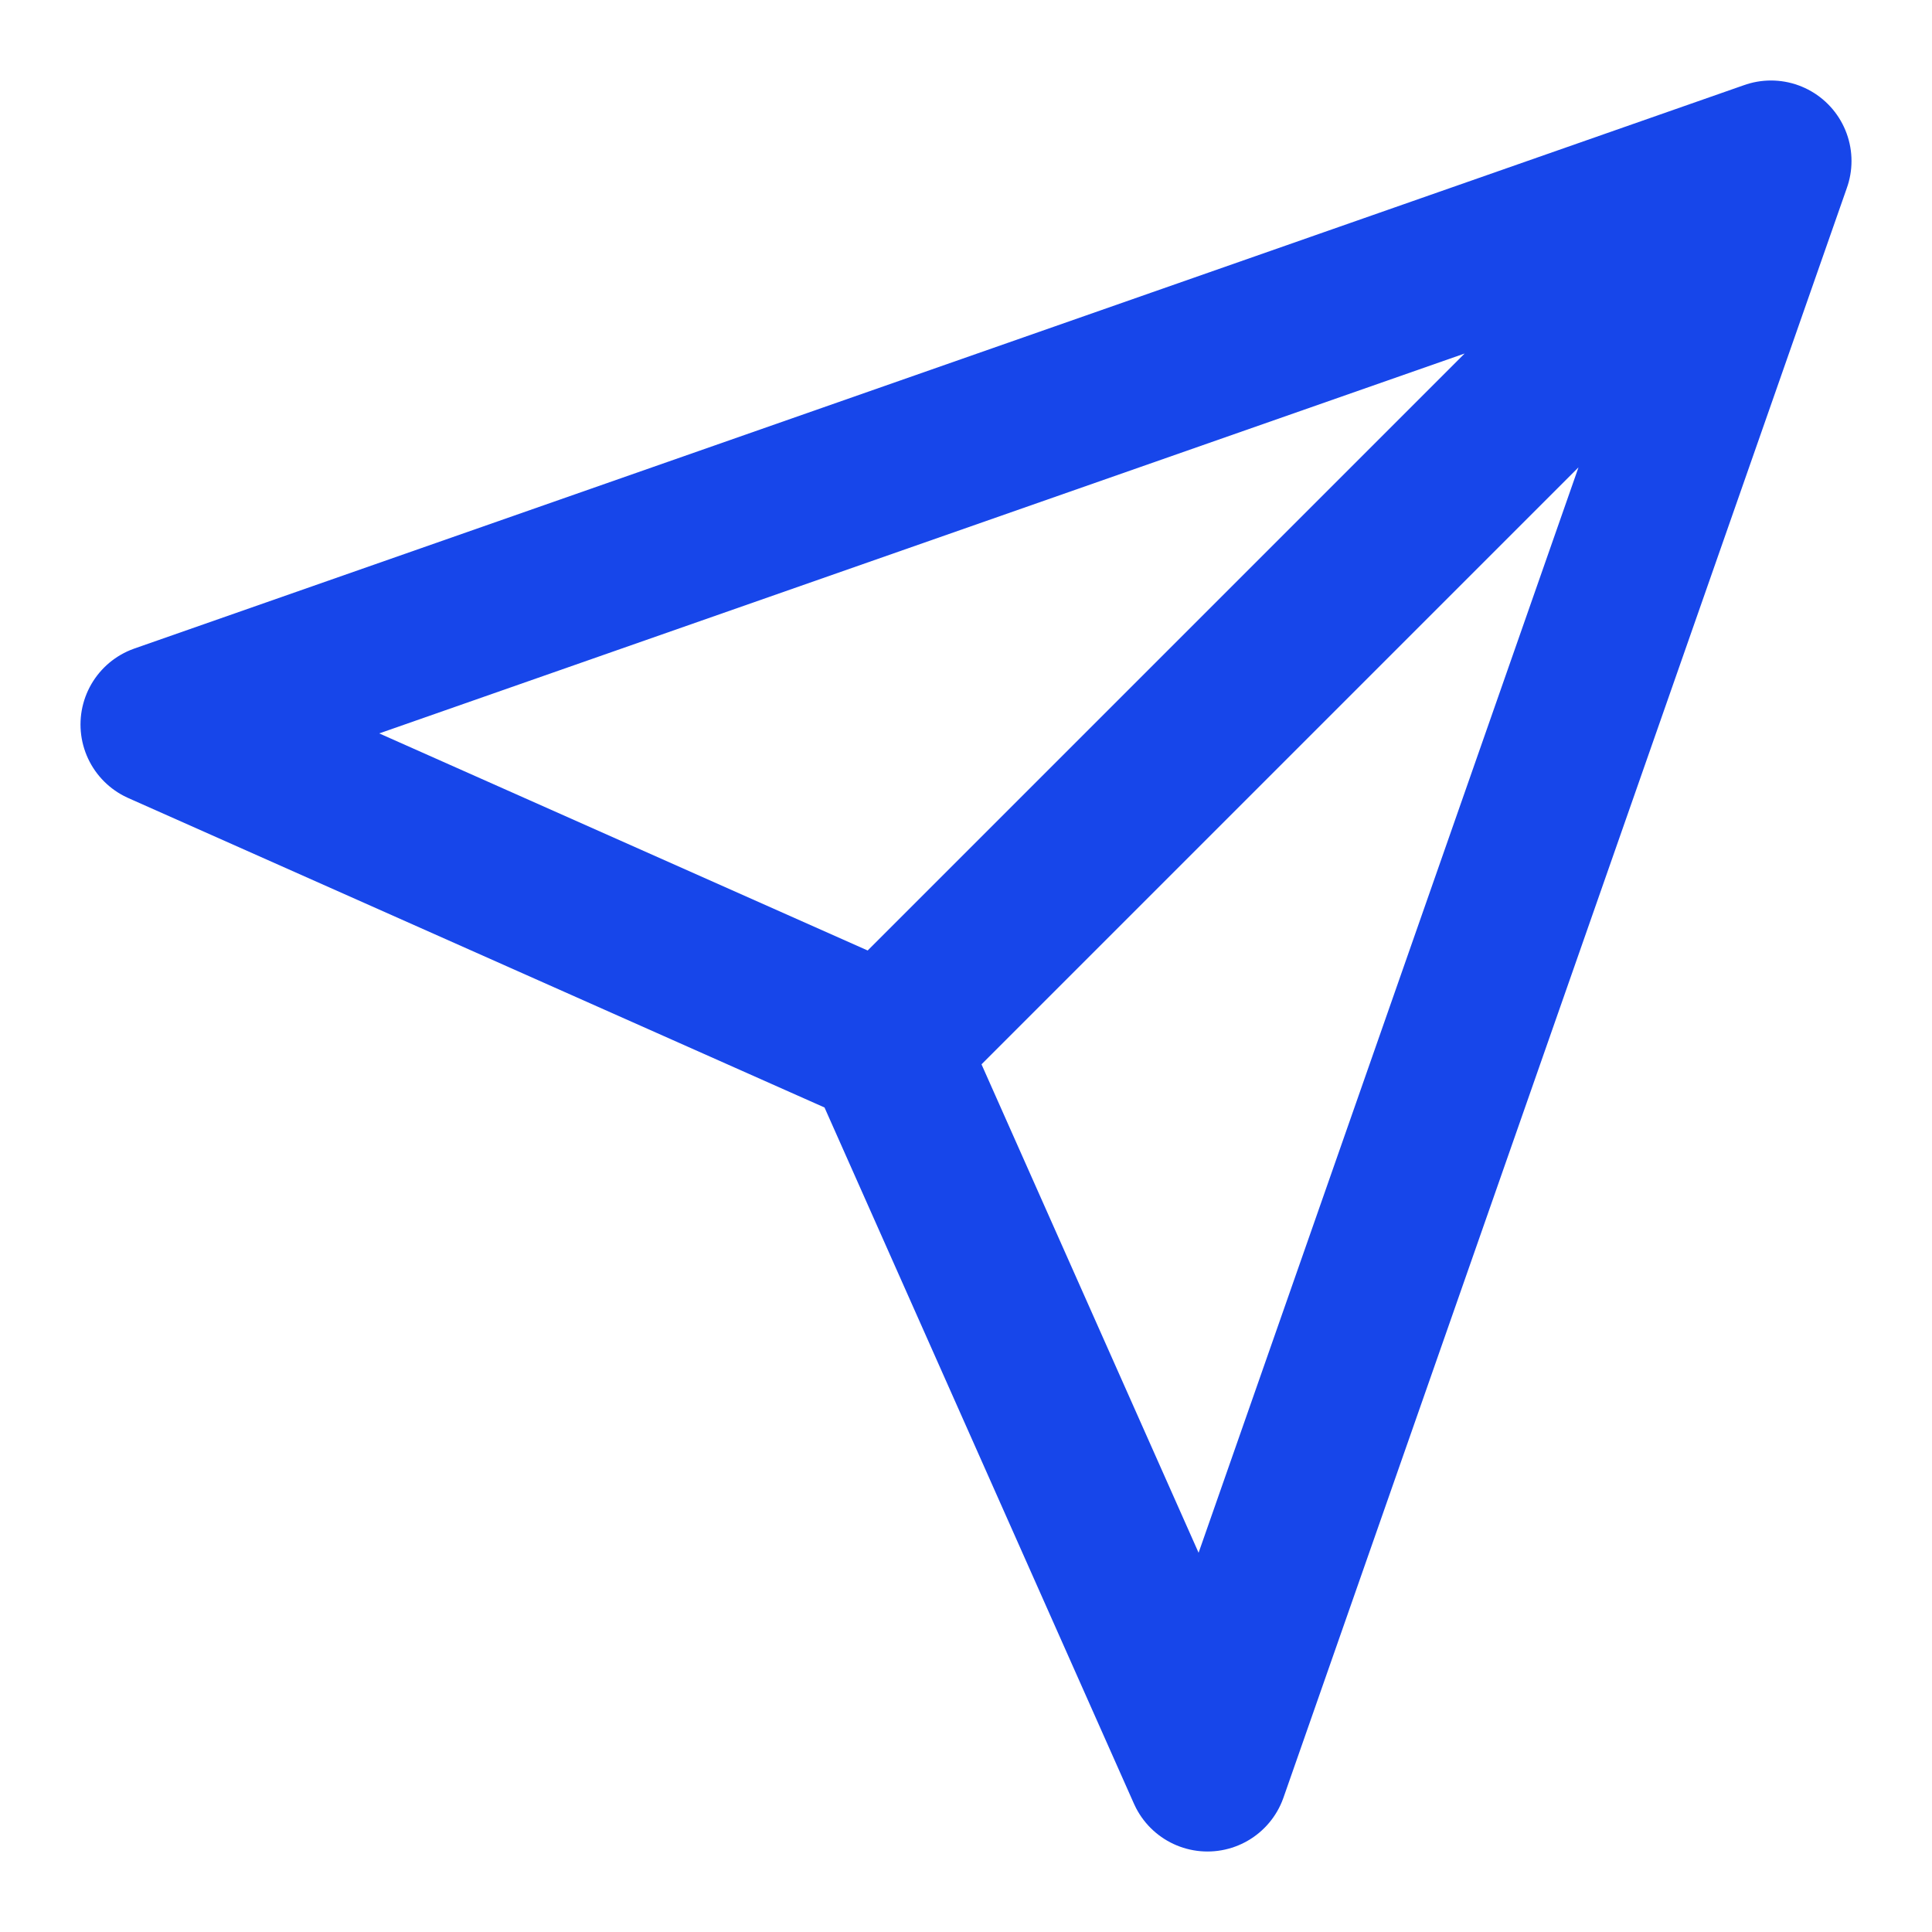
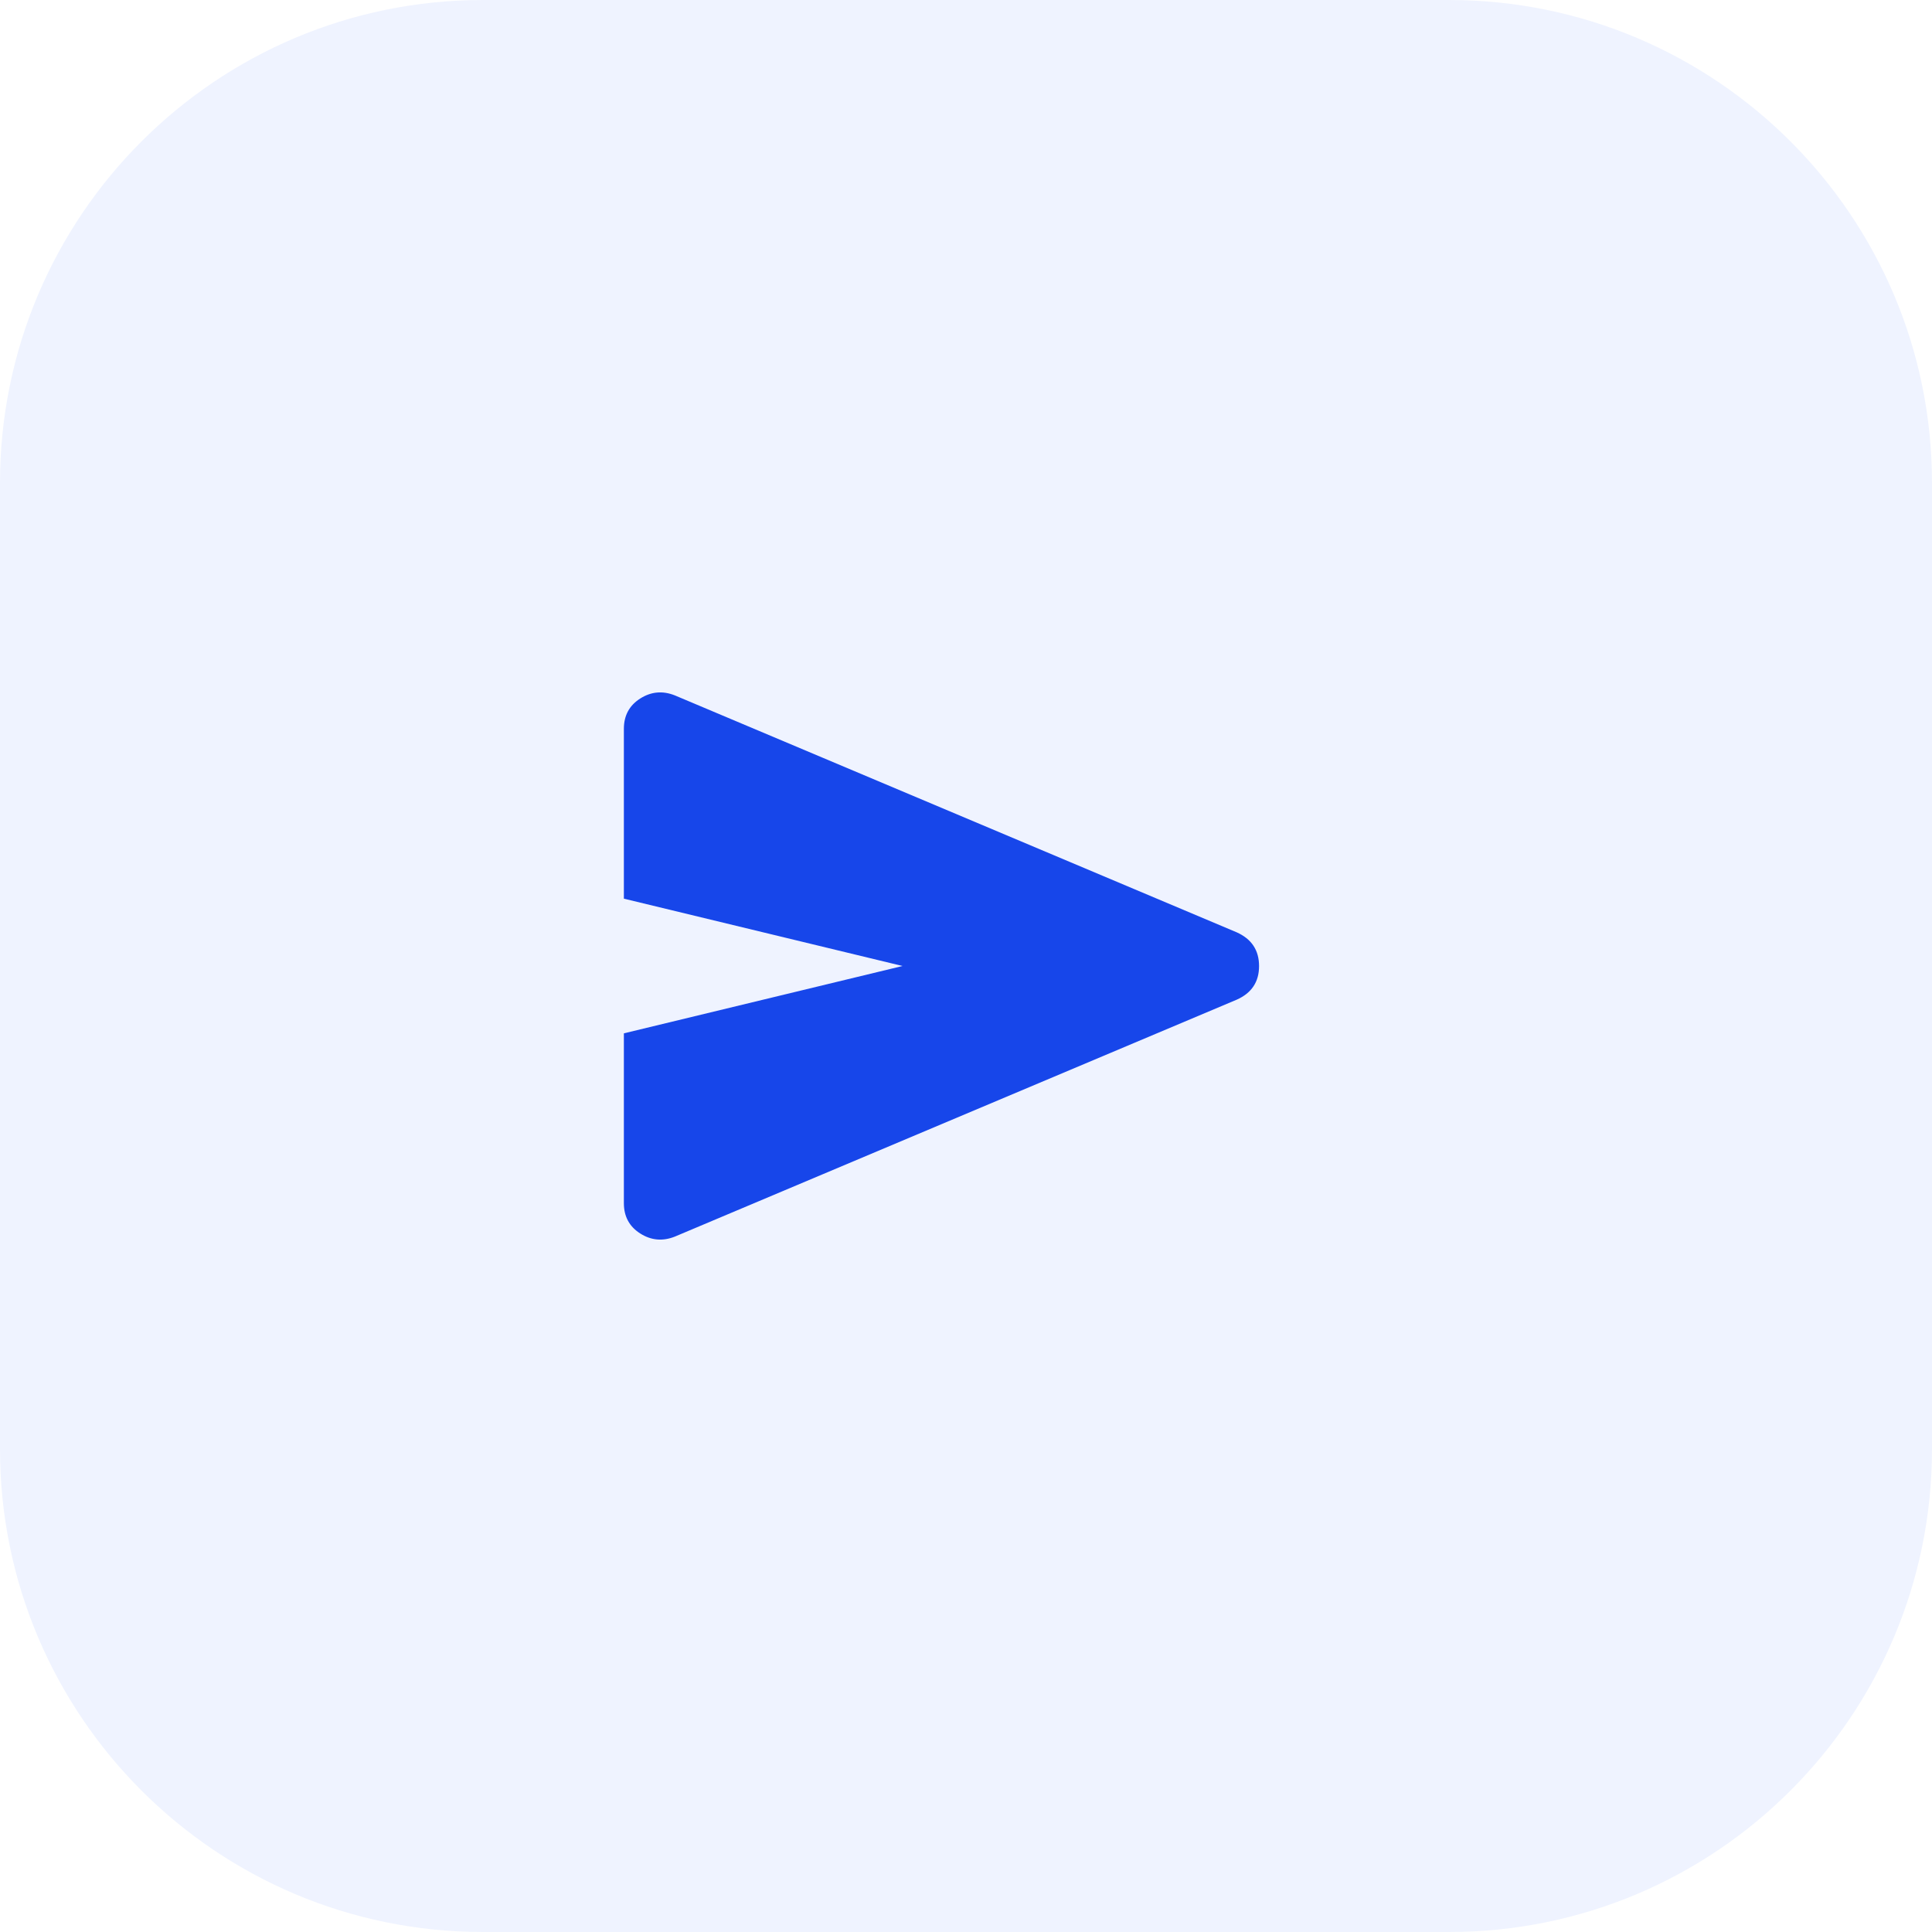
- <svg xmlns="http://www.w3.org/2000/svg" width="24" height="24" viewBox="0 0 24 24" fill="none">
-   <path d="M22 2L11 13M22 2L15 22L11 13M11 13L2 9L22 2" stroke="#1746ea" stroke-width="2" stroke-linecap="round" stroke-linejoin="round" />
+ <svg xmlns="http://www.w3.org/2000/svg" width="48" height="48" viewBox="0 0 48 48" fill="none">
+   <rect width="48" height="48" rx="12" fill="#EFF3FF" />
+   <path d="M16.767 30.723C16.465 30.843 16.178 30.818 15.907 30.646C15.636 30.474 15.5 30.223 15.5 29.894V25.673L22.423 24L15.5 22.327V18.106C15.5 17.777 15.636 17.526 15.907 17.354C16.178 17.182 16.465 17.157 16.767 17.277L30.723 23.162C31.095 23.328 31.281 23.608 31.281 24.002C31.281 24.395 31.095 24.674 30.723 24.838L16.767 30.723Z" fill="#1746EA" />
</svg>
